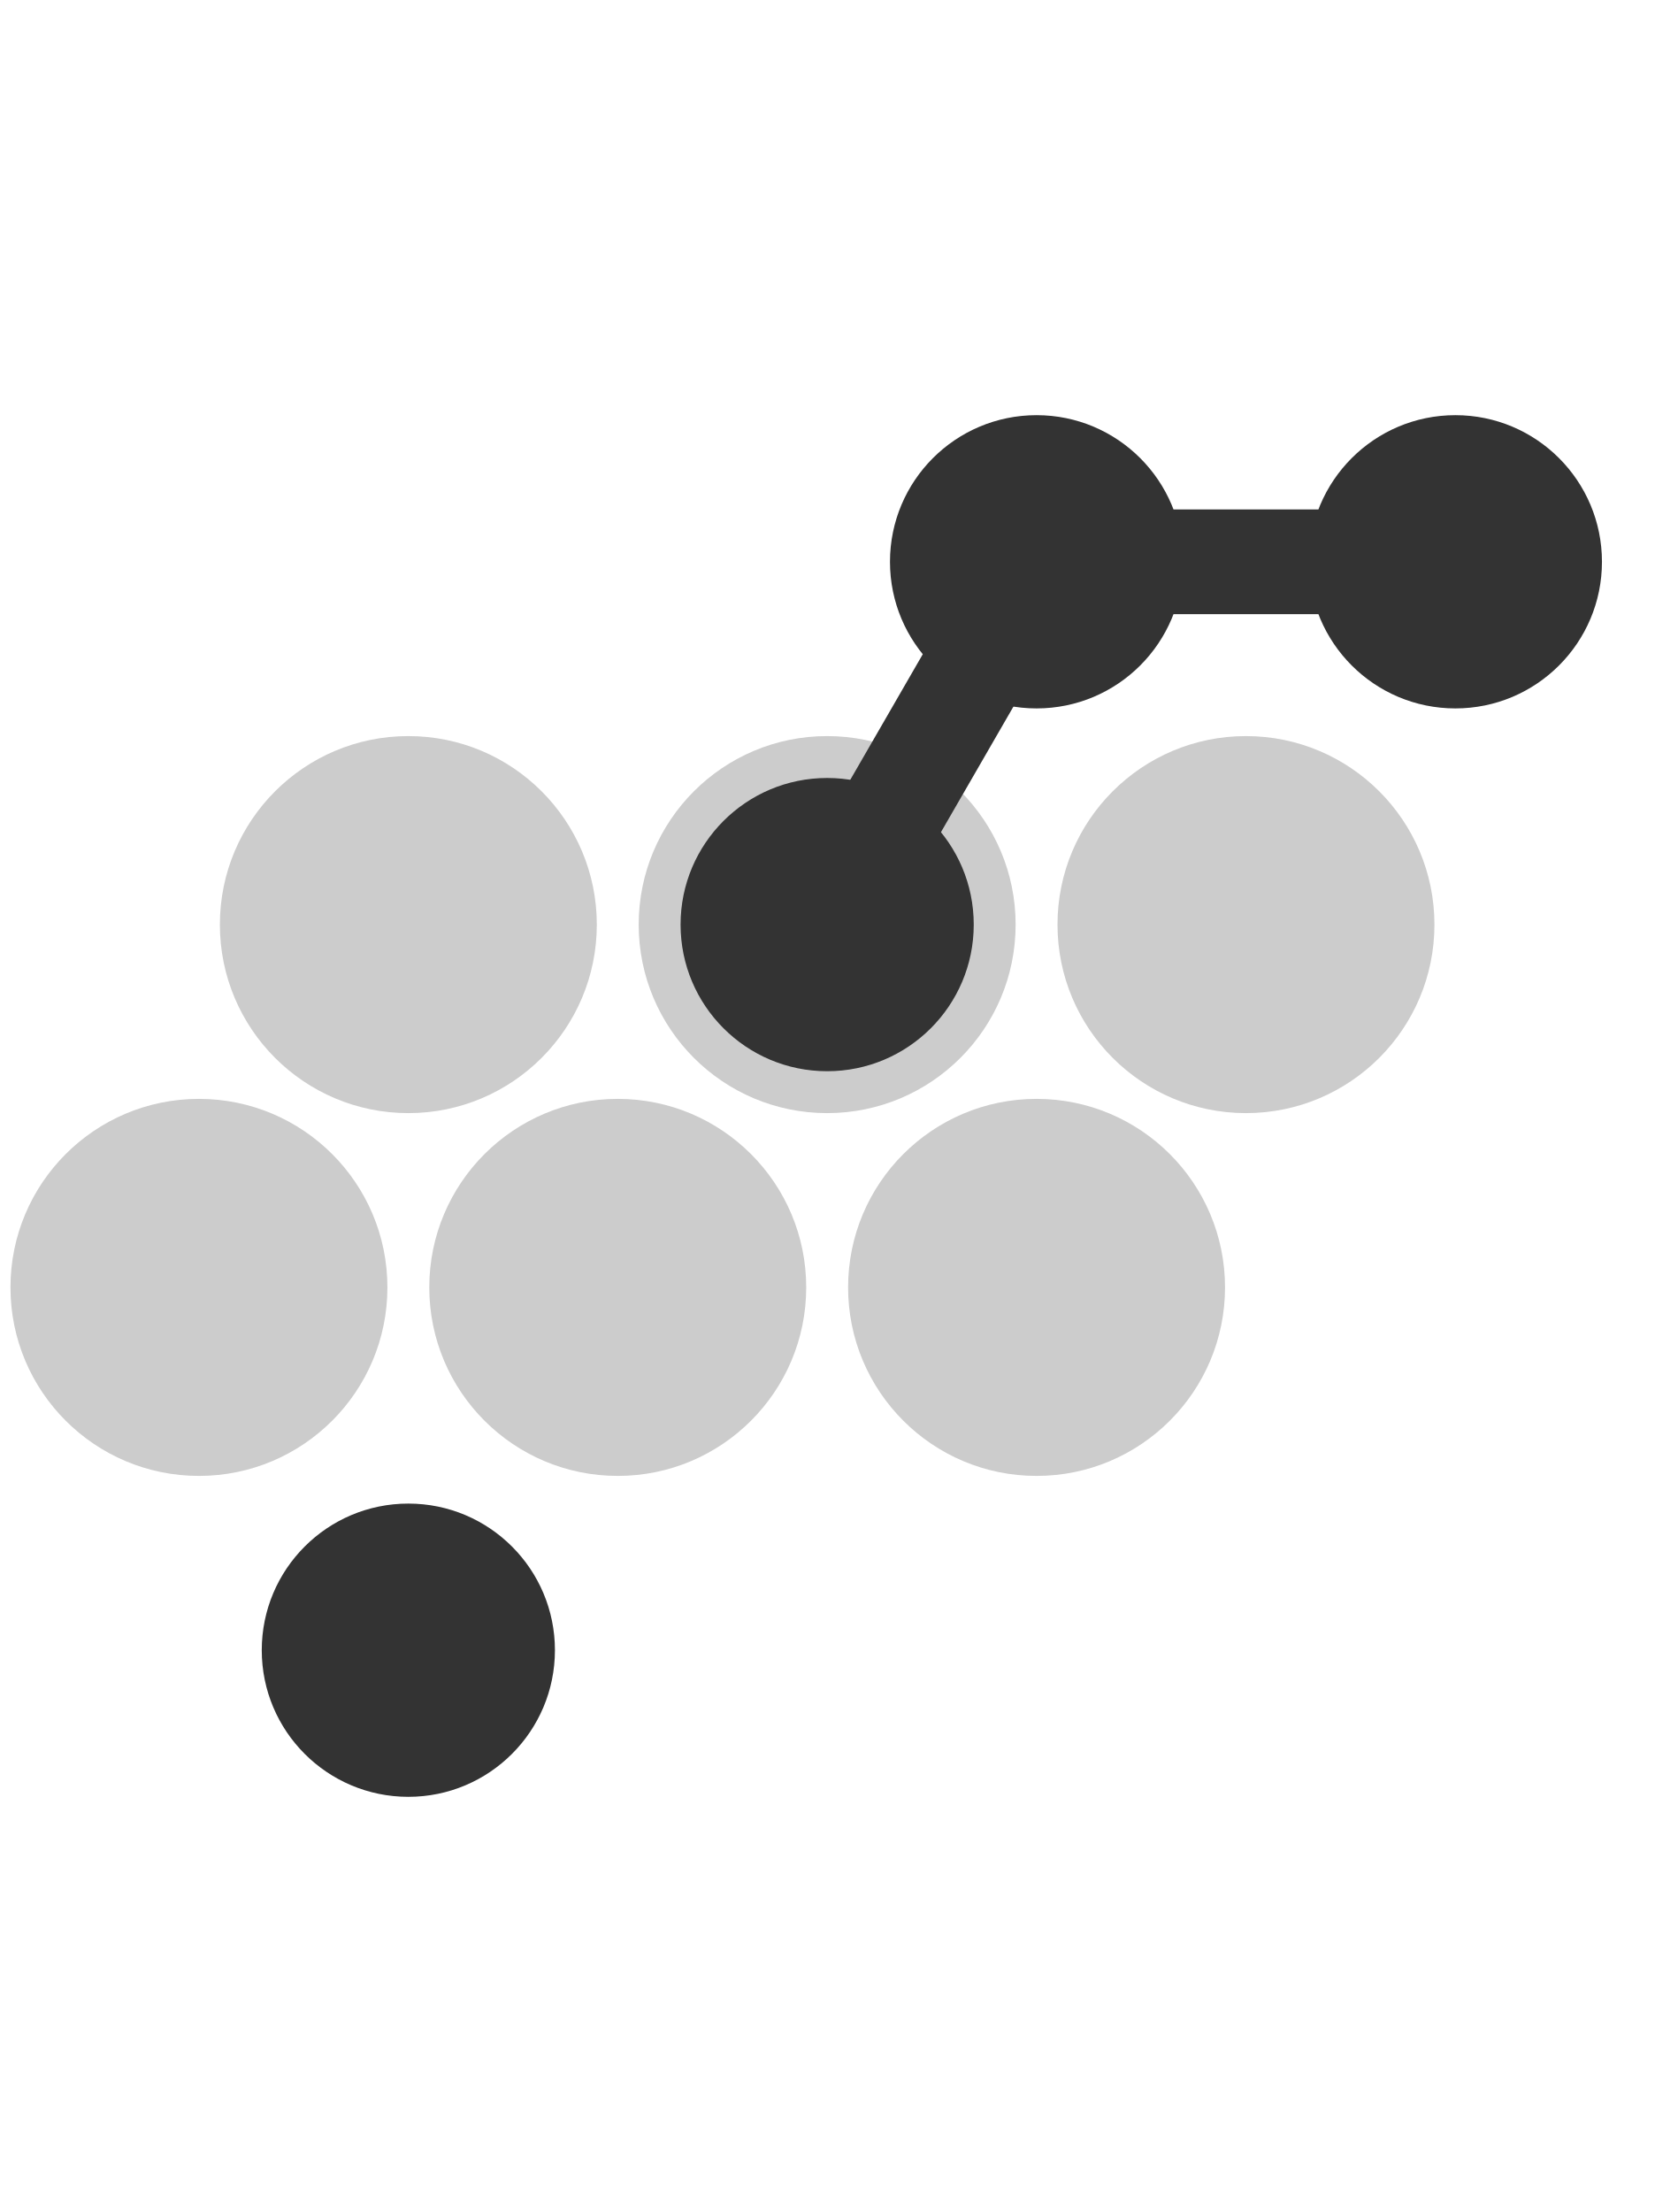
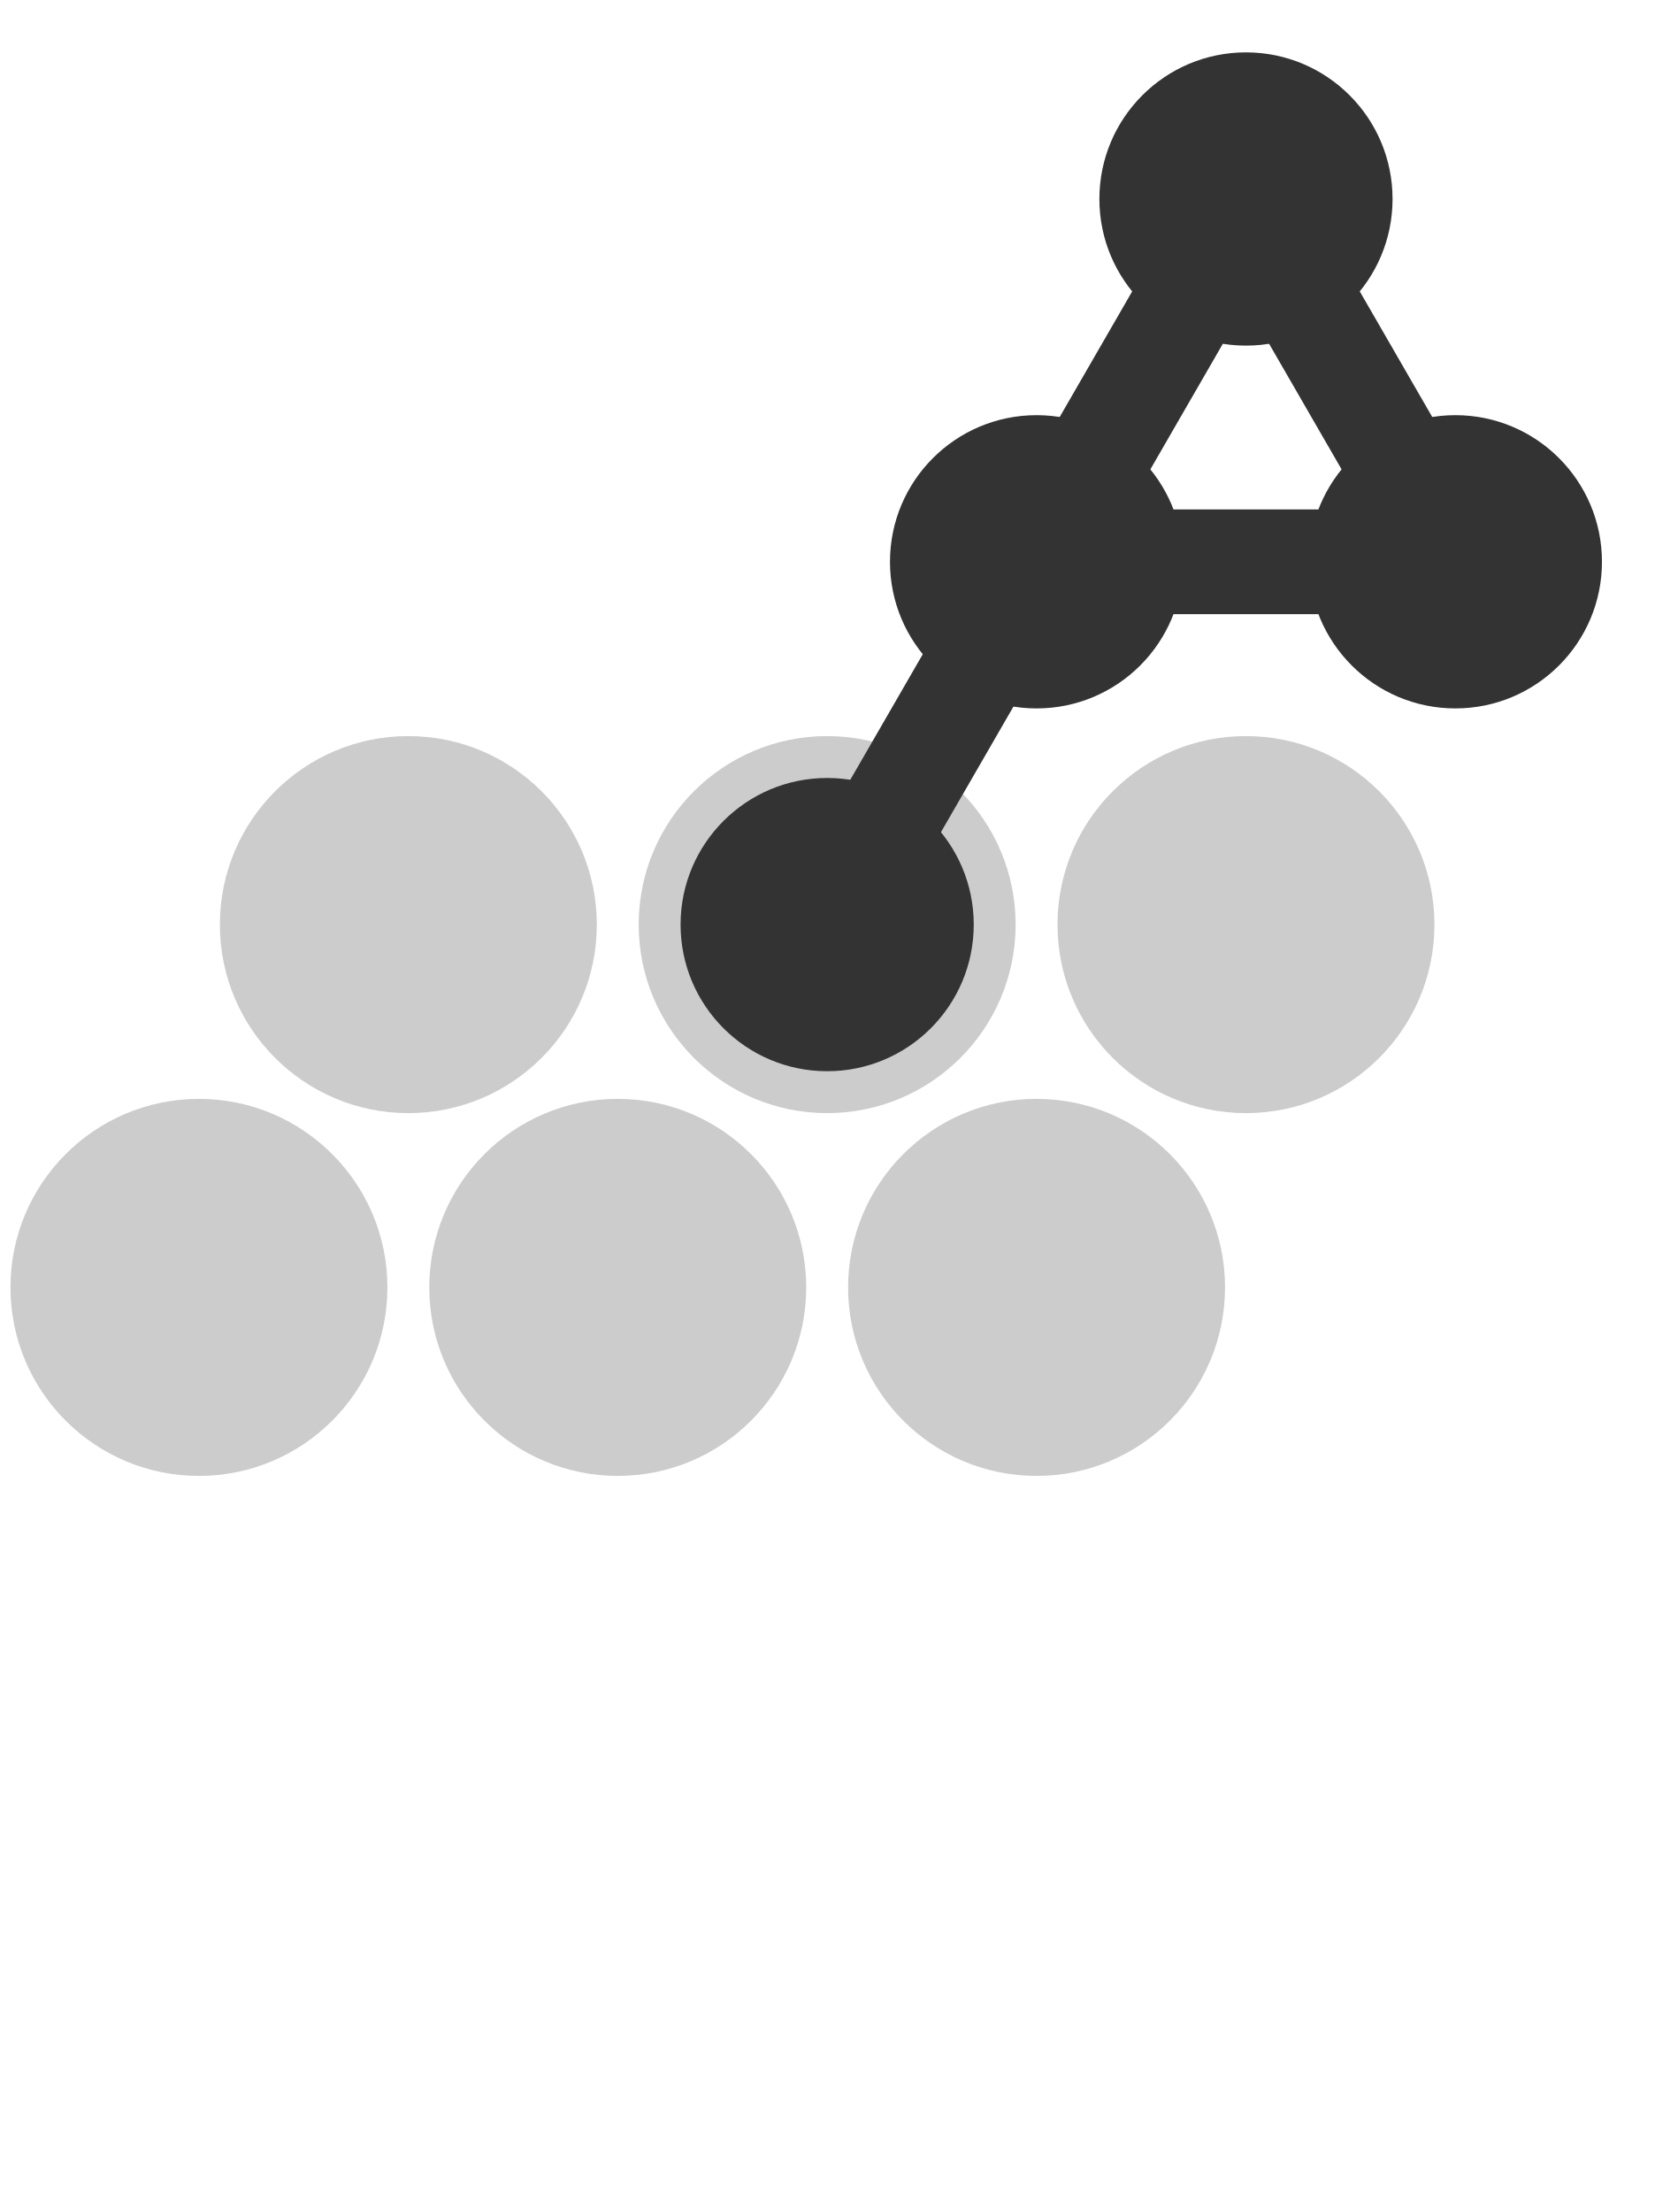
<svg xmlns="http://www.w3.org/2000/svg" class="chord-icon" viewBox="0 0 790.0 1056.025" data-w="790.0" data-h="1056.0254037844386">
+   <circle cx="195.0" cy="441.41" r="90" fill="#CCCCCC" />
  <circle cx="95.0" cy="614.615" r="90" fill="#CCCCCC" />
-   <circle cx="195.0" cy="441.41" r="90" fill="#CCCCCC" />
+   <circle cx="395.0" cy="441.41" r="90" fill="#CCCCCC" />
  <circle cx="295.0" cy="614.615" r="90" fill="#CCCCCC" />
-   <circle cx="395.0" cy="441.41" r="90" fill="#CCCCCC" />
+   <circle cx="595.0" cy="441.41" r="90" fill="#CCCCCC" />
  <circle cx="495.0" cy="614.615" r="90" fill="#CCCCCC" />
-   <circle cx="595.0" cy="441.41" r="90" fill="#CCCCCC" />
  <circle cx="395.0" cy="441.41" r="70" fill="#333333" />
  <circle cx="495.0" cy="268.205" r="70" fill="#333333" />
-   <circle cx="195.0" cy="787.82" r="70" fill="#333333" />
+   <circle cx="595.0" cy="95.0" r="70" fill="#333333" />
  <circle cx="695.0" cy="268.205" r="70" fill="#333333" />
  <rect x="395.0" y="441.41" width="0" height="0" fill="#333333" />
  <line x1="395.0" y1="441.41" x2="495.0" y2="268.205" stroke="#333333" stroke-width="50" />
+   <line x1="495.0" y1="268.205" x2="595.0" y2="95.0" stroke="#333333" stroke-width="50" />
  <line x1="495.0" y1="268.205" x2="695.0" y2="268.205" stroke="#333333" stroke-width="50" />
+   <line x1="595.0" y1="95.0" x2="695.0" y2="268.205" stroke="#333333" stroke-width="50" />
</svg>
